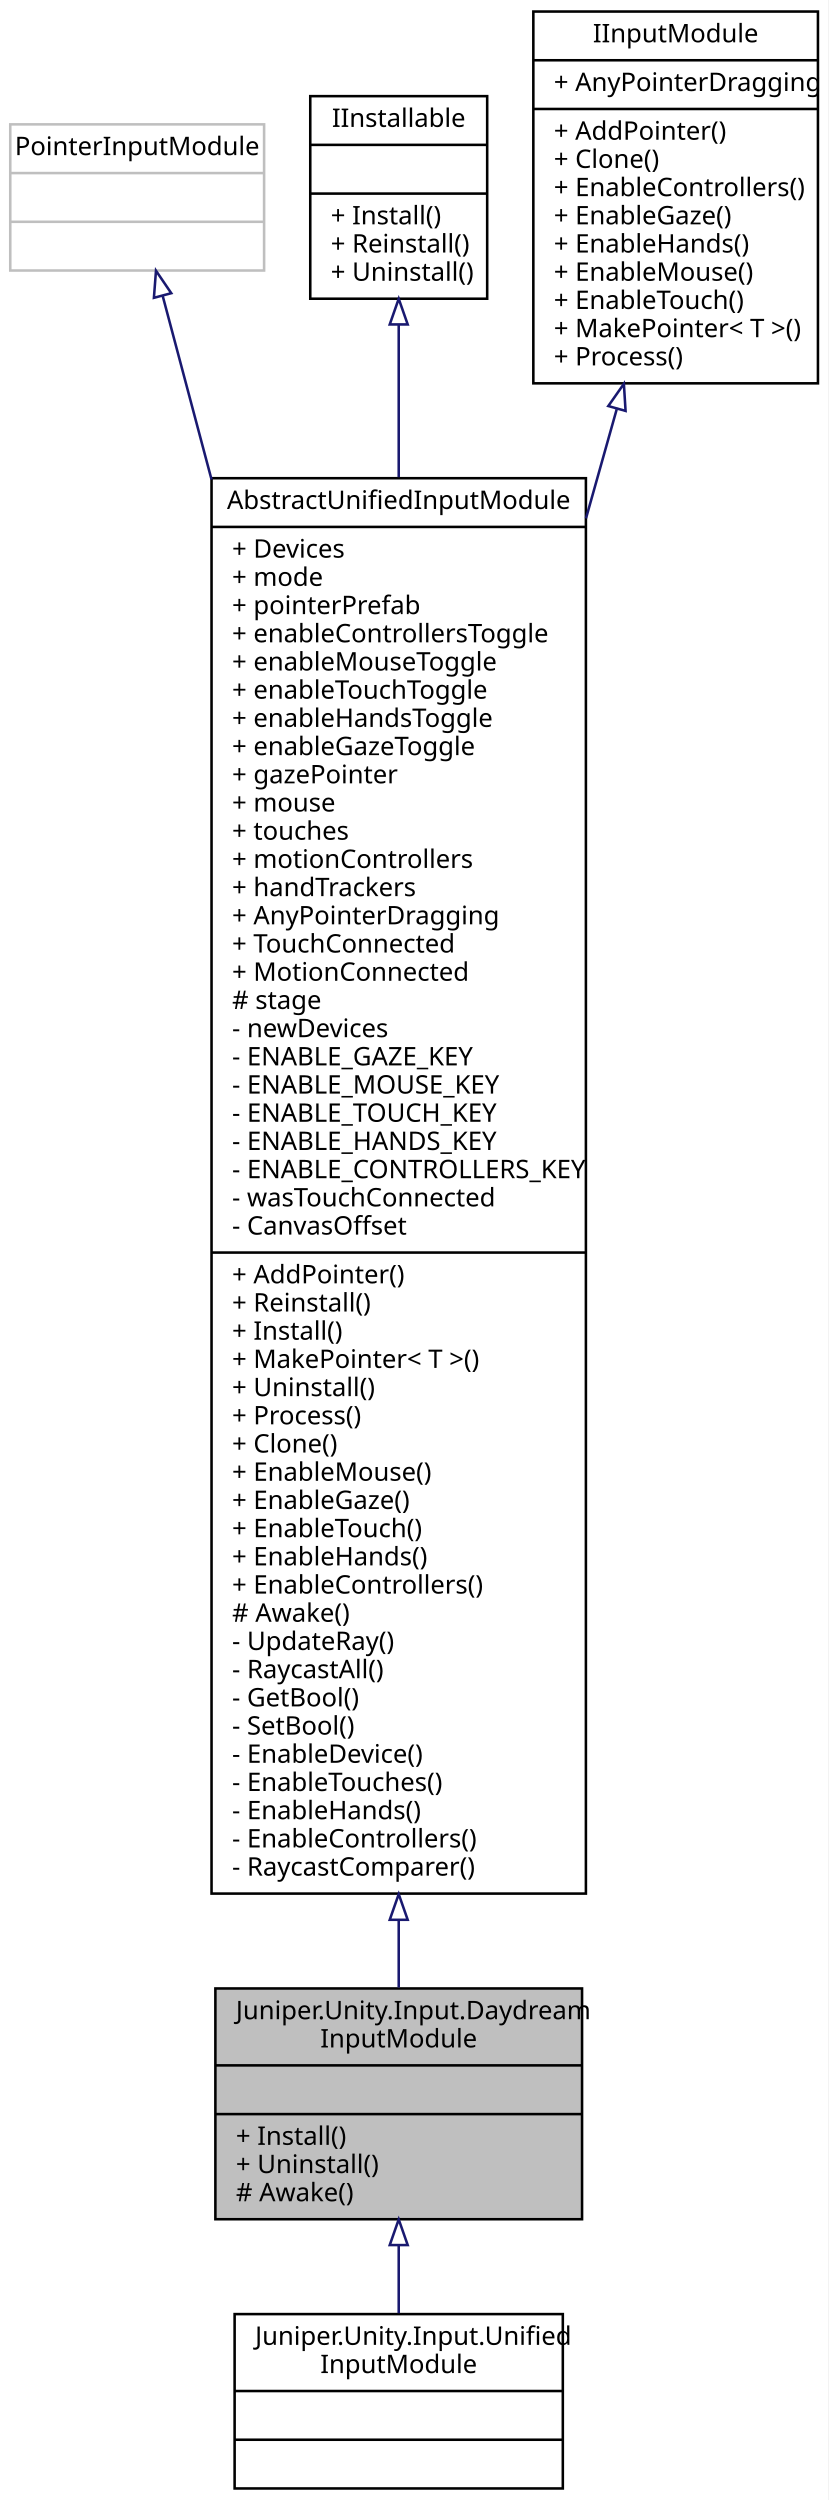
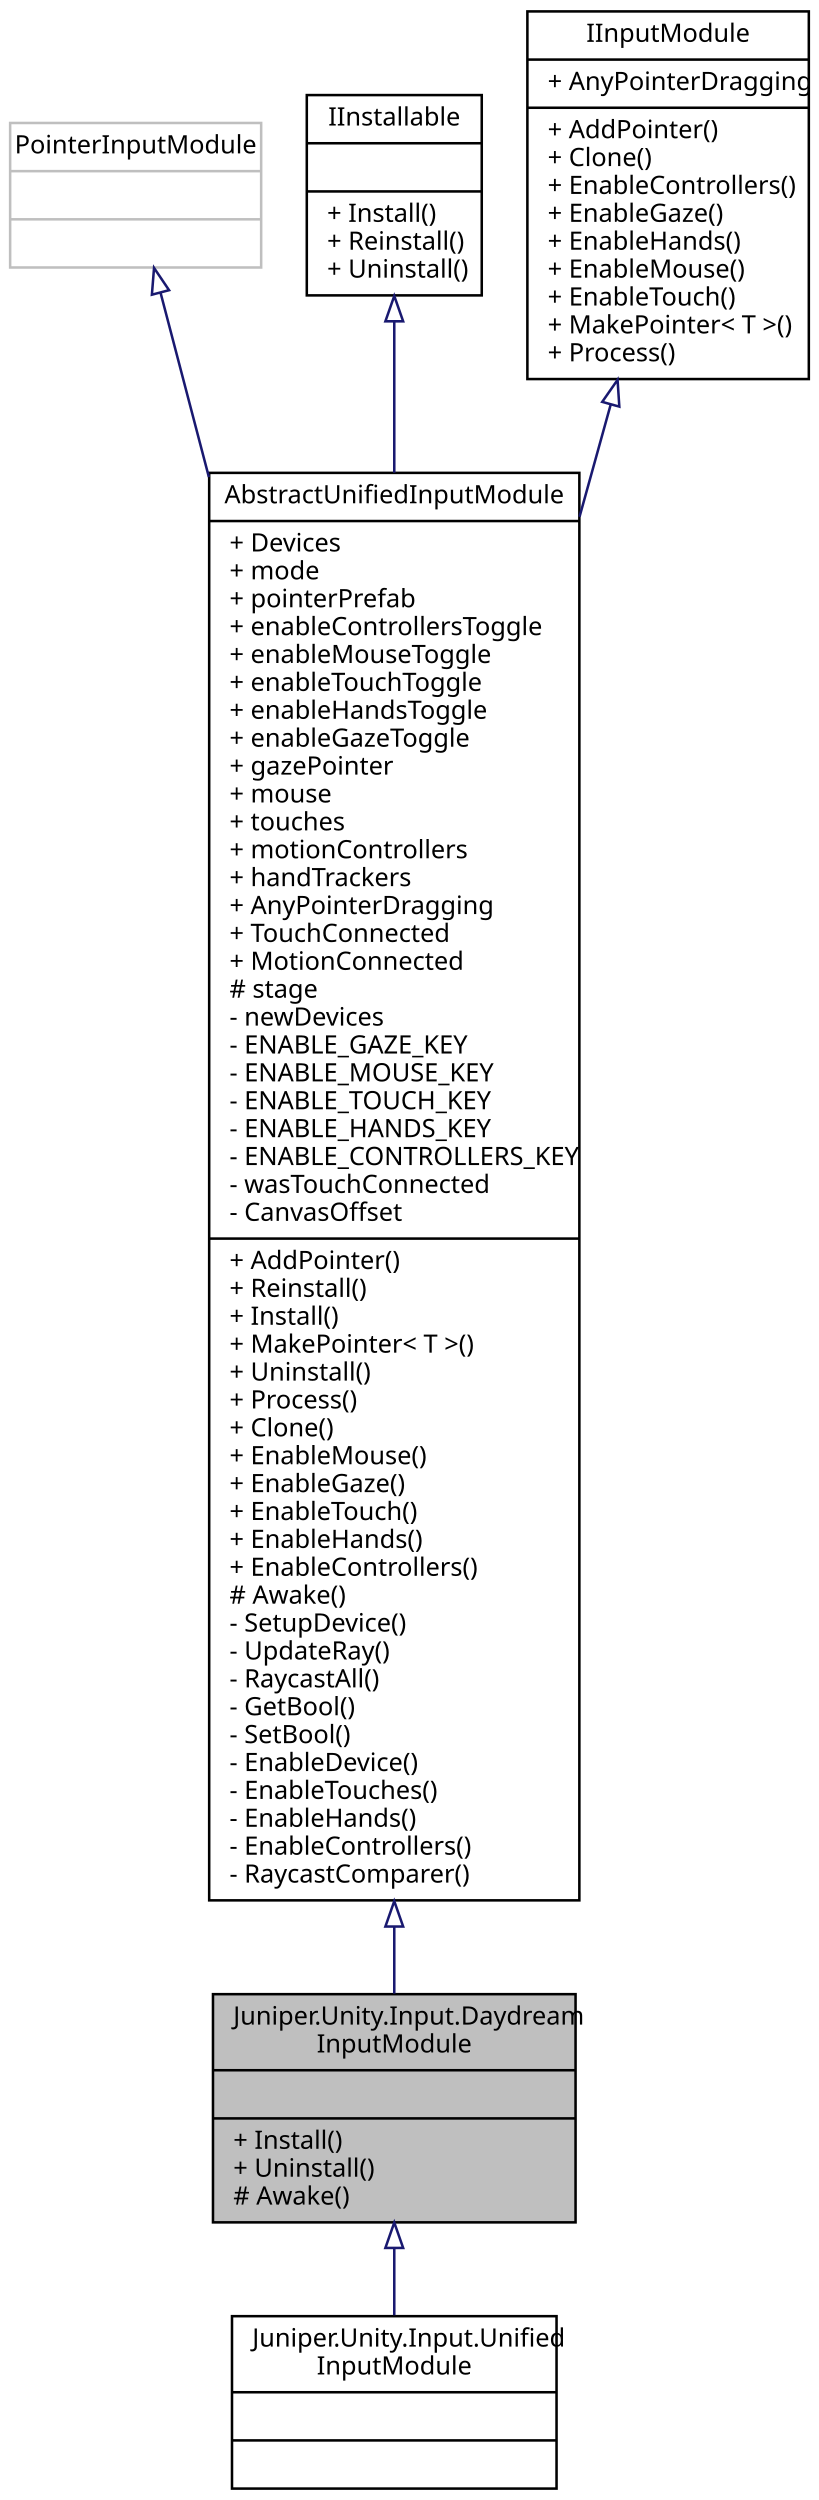
- <svg xmlns="http://www.w3.org/2000/svg" xmlns:xlink="http://www.w3.org/1999/xlink" width="323pt" height="975pt" viewBox="0.00 0.00 323.00 975.00">
-   <g id="graph0" class="graph" transform="scale(1 1) rotate(0) translate(4 971)">
-     <polygon fill="white" stroke="none" points="-4,4 -4,-971 319,-971 319,4 -4,4" />
+ <svg xmlns="http://www.w3.org/2000/svg" xmlns:xlink="http://www.w3.org/1999/xlink" width="323pt" height="986pt" viewBox="0.00 0.00 323.00 986.00">
+   <g id="graph0" class="graph" transform="scale(1 1) rotate(0) translate(4 982)">
+     <polygon fill="white" stroke="none" points="-4,4 -4,-982 319,-982 319,4 -4,4" />
    <g id="node1" class="node">
      <g id="a_node1">
        <a xlink:title=" ">
          <polygon fill="#bfbfbf" stroke="black" points="80,-105.5 80,-195.5 223,-195.5 223,-105.5 80,-105.5" />
          <text text-anchor="start" x="88" y="-183.5" font-family="SegoeUI" font-size="10.00">Juniper.Unity.Input.Daydream</text>
          <text text-anchor="middle" x="151.5" y="-172.5" font-family="SegoeUI" font-size="10.00">InputModule</text>
          <polyline fill="none" stroke="black" points="80,-165.5 223,-165.5 " />
          <text text-anchor="middle" x="151.5" y="-153.5" font-family="SegoeUI" font-size="10.00"> </text>
          <polyline fill="none" stroke="black" points="80,-146.5 223,-146.5 " />
          <text text-anchor="start" x="88" y="-134.5" font-family="SegoeUI" font-size="10.00">+ Install()</text>
          <text text-anchor="start" x="88" y="-123.5" font-family="SegoeUI" font-size="10.00">+ Uninstall()</text>
          <text text-anchor="start" x="88" y="-112.5" font-family="SegoeUI" font-size="10.00"># Awake()</text>
        </a>
      </g>
    </g>
    <g id="node6" class="node">
      <g id="a_node6">
        <a xlink:href="../../d0/d5c/class_juniper_1_1_unity_1_1_input_1_1_unified_input_module.html" target="_top" xlink:title=" ">
          <polygon fill="white" stroke="black" points="87.5,-0.5 87.5,-68.5 215.5,-68.5 215.5,-0.5 87.5,-0.5" />
          <text text-anchor="start" x="95.5" y="-56.5" font-family="SegoeUI" font-size="10.00">Juniper.Unity.Input.Unified</text>
          <text text-anchor="middle" x="151.5" y="-45.5" font-family="SegoeUI" font-size="10.00">InputModule</text>
          <polyline fill="none" stroke="black" points="87.5,-38.5 215.5,-38.5 " />
          <text text-anchor="middle" x="151.5" y="-26.5" font-family="SegoeUI" font-size="10.00"> </text>
          <polyline fill="none" stroke="black" points="87.5,-19.5 215.5,-19.5 " />
          <text text-anchor="middle" x="151.5" y="-7.5" font-family="SegoeUI" font-size="10.00"> </text>
        </a>
      </g>
    </g>
    <g id="edge5" class="edge">
      <path fill="none" stroke="midnightblue" d="M151.5,-95.316C151.5,-86.285 151.5,-77.159 151.5,-68.848" />
      <polygon fill="none" stroke="midnightblue" points="148,-95.425 151.5,-105.425 155,-95.425 148,-95.425" />
    </g>
    <g id="node2" class="node">
      <g id="a_node2">
        <a xlink:href="../../d6/dd6/class_juniper_1_1_unity_1_1_input_1_1_abstract_unified_input_module.html" target="_top" xlink:title="Finds all of the IPointerDevice s and fires raycaster events for all of them.">
-           <polygon fill="white" stroke="black" points="78.5,-232.5 78.5,-784.5 224.5,-784.5 224.5,-232.5 78.5,-232.5" />
-           <text text-anchor="middle" x="151.5" y="-772.5" font-family="SegoeUI" font-size="10.00">AbstractUnifiedInputModule</text>
-           <polyline fill="none" stroke="black" points="78.5,-765.5 224.5,-765.5 " />
-           <text text-anchor="start" x="86.5" y="-753.5" font-family="SegoeUI" font-size="10.00">+ Devices</text>
-           <text text-anchor="start" x="86.5" y="-742.5" font-family="SegoeUI" font-size="10.00">+ mode</text>
-           <text text-anchor="start" x="86.5" y="-731.5" font-family="SegoeUI" font-size="10.00">+ pointerPrefab</text>
-           <text text-anchor="start" x="86.5" y="-720.5" font-family="SegoeUI" font-size="10.00">+ enableControllersToggle</text>
-           <text text-anchor="start" x="86.5" y="-709.5" font-family="SegoeUI" font-size="10.00">+ enableMouseToggle</text>
-           <text text-anchor="start" x="86.5" y="-698.5" font-family="SegoeUI" font-size="10.00">+ enableTouchToggle</text>
-           <text text-anchor="start" x="86.5" y="-687.5" font-family="SegoeUI" font-size="10.00">+ enableHandsToggle</text>
-           <text text-anchor="start" x="86.5" y="-676.5" font-family="SegoeUI" font-size="10.00">+ enableGazeToggle</text>
-           <text text-anchor="start" x="86.5" y="-665.5" font-family="SegoeUI" font-size="10.00">+ gazePointer</text>
-           <text text-anchor="start" x="86.5" y="-654.5" font-family="SegoeUI" font-size="10.00">+ mouse</text>
-           <text text-anchor="start" x="86.5" y="-643.5" font-family="SegoeUI" font-size="10.00">+ touches</text>
-           <text text-anchor="start" x="86.5" y="-632.5" font-family="SegoeUI" font-size="10.00">+ motionControllers</text>
-           <text text-anchor="start" x="86.5" y="-621.5" font-family="SegoeUI" font-size="10.00">+ handTrackers</text>
-           <text text-anchor="start" x="86.5" y="-610.5" font-family="SegoeUI" font-size="10.00">+ AnyPointerDragging</text>
-           <text text-anchor="start" x="86.5" y="-599.5" font-family="SegoeUI" font-size="10.00">+ TouchConnected</text>
-           <text text-anchor="start" x="86.5" y="-588.5" font-family="SegoeUI" font-size="10.00">+ MotionConnected</text>
-           <text text-anchor="start" x="86.5" y="-577.5" font-family="SegoeUI" font-size="10.00"># stage</text>
-           <text text-anchor="start" x="86.5" y="-566.5" font-family="SegoeUI" font-size="10.00">- newDevices</text>
-           <text text-anchor="start" x="86.5" y="-555.5" font-family="SegoeUI" font-size="10.00">- ENABLE_GAZE_KEY</text>
-           <text text-anchor="start" x="86.5" y="-544.5" font-family="SegoeUI" font-size="10.00">- ENABLE_MOUSE_KEY</text>
-           <text text-anchor="start" x="86.5" y="-533.5" font-family="SegoeUI" font-size="10.00">- ENABLE_TOUCH_KEY</text>
-           <text text-anchor="start" x="86.5" y="-522.5" font-family="SegoeUI" font-size="10.00">- ENABLE_HANDS_KEY</text>
-           <text text-anchor="start" x="86.5" y="-511.5" font-family="SegoeUI" font-size="10.00">- ENABLE_CONTROLLERS_KEY</text>
-           <text text-anchor="start" x="86.5" y="-500.5" font-family="SegoeUI" font-size="10.00">- wasTouchConnected</text>
-           <text text-anchor="start" x="86.5" y="-489.5" font-family="SegoeUI" font-size="10.00">- CanvasOffset</text>
-           <polyline fill="none" stroke="black" points="78.5,-482.5 224.5,-482.5 " />
-           <text text-anchor="start" x="86.5" y="-470.5" font-family="SegoeUI" font-size="10.00">+ AddPointer()</text>
-           <text text-anchor="start" x="86.5" y="-459.5" font-family="SegoeUI" font-size="10.00">+ Reinstall()</text>
-           <text text-anchor="start" x="86.5" y="-448.5" font-family="SegoeUI" font-size="10.00">+ Install()</text>
-           <text text-anchor="start" x="86.5" y="-437.5" font-family="SegoeUI" font-size="10.00">+ MakePointer&lt; T &gt;()</text>
-           <text text-anchor="start" x="86.5" y="-426.5" font-family="SegoeUI" font-size="10.00">+ Uninstall()</text>
-           <text text-anchor="start" x="86.5" y="-415.5" font-family="SegoeUI" font-size="10.00">+ Process()</text>
-           <text text-anchor="start" x="86.5" y="-404.5" font-family="SegoeUI" font-size="10.00">+ Clone()</text>
-           <text text-anchor="start" x="86.5" y="-393.5" font-family="SegoeUI" font-size="10.00">+ EnableMouse()</text>
-           <text text-anchor="start" x="86.5" y="-382.5" font-family="SegoeUI" font-size="10.00">+ EnableGaze()</text>
-           <text text-anchor="start" x="86.5" y="-371.5" font-family="SegoeUI" font-size="10.00">+ EnableTouch()</text>
-           <text text-anchor="start" x="86.5" y="-360.5" font-family="SegoeUI" font-size="10.00">+ EnableHands()</text>
-           <text text-anchor="start" x="86.5" y="-349.5" font-family="SegoeUI" font-size="10.00">+ EnableControllers()</text>
-           <text text-anchor="start" x="86.5" y="-338.5" font-family="SegoeUI" font-size="10.00"># Awake()</text>
+           <polygon fill="white" stroke="black" points="78.5,-232.5 78.5,-795.5 224.5,-795.5 224.5,-232.5 78.5,-232.5" />
+           <text text-anchor="middle" x="151.5" y="-783.5" font-family="SegoeUI" font-size="10.00">AbstractUnifiedInputModule</text>
+           <polyline fill="none" stroke="black" points="78.5,-776.5 224.5,-776.5 " />
+           <text text-anchor="start" x="86.5" y="-764.5" font-family="SegoeUI" font-size="10.00">+ Devices</text>
+           <text text-anchor="start" x="86.5" y="-753.5" font-family="SegoeUI" font-size="10.00">+ mode</text>
+           <text text-anchor="start" x="86.5" y="-742.5" font-family="SegoeUI" font-size="10.00">+ pointerPrefab</text>
+           <text text-anchor="start" x="86.5" y="-731.5" font-family="SegoeUI" font-size="10.00">+ enableControllersToggle</text>
+           <text text-anchor="start" x="86.5" y="-720.5" font-family="SegoeUI" font-size="10.00">+ enableMouseToggle</text>
+           <text text-anchor="start" x="86.5" y="-709.5" font-family="SegoeUI" font-size="10.00">+ enableTouchToggle</text>
+           <text text-anchor="start" x="86.5" y="-698.5" font-family="SegoeUI" font-size="10.00">+ enableHandsToggle</text>
+           <text text-anchor="start" x="86.5" y="-687.5" font-family="SegoeUI" font-size="10.00">+ enableGazeToggle</text>
+           <text text-anchor="start" x="86.5" y="-676.5" font-family="SegoeUI" font-size="10.00">+ gazePointer</text>
+           <text text-anchor="start" x="86.5" y="-665.5" font-family="SegoeUI" font-size="10.00">+ mouse</text>
+           <text text-anchor="start" x="86.5" y="-654.5" font-family="SegoeUI" font-size="10.00">+ touches</text>
+           <text text-anchor="start" x="86.5" y="-643.5" font-family="SegoeUI" font-size="10.00">+ motionControllers</text>
+           <text text-anchor="start" x="86.5" y="-632.5" font-family="SegoeUI" font-size="10.00">+ handTrackers</text>
+           <text text-anchor="start" x="86.5" y="-621.5" font-family="SegoeUI" font-size="10.00">+ AnyPointerDragging</text>
+           <text text-anchor="start" x="86.5" y="-610.5" font-family="SegoeUI" font-size="10.00">+ TouchConnected</text>
+           <text text-anchor="start" x="86.5" y="-599.5" font-family="SegoeUI" font-size="10.00">+ MotionConnected</text>
+           <text text-anchor="start" x="86.5" y="-588.5" font-family="SegoeUI" font-size="10.00"># stage</text>
+           <text text-anchor="start" x="86.5" y="-577.5" font-family="SegoeUI" font-size="10.00">- newDevices</text>
+           <text text-anchor="start" x="86.5" y="-566.5" font-family="SegoeUI" font-size="10.00">- ENABLE_GAZE_KEY</text>
+           <text text-anchor="start" x="86.5" y="-555.5" font-family="SegoeUI" font-size="10.00">- ENABLE_MOUSE_KEY</text>
+           <text text-anchor="start" x="86.5" y="-544.5" font-family="SegoeUI" font-size="10.00">- ENABLE_TOUCH_KEY</text>
+           <text text-anchor="start" x="86.5" y="-533.5" font-family="SegoeUI" font-size="10.00">- ENABLE_HANDS_KEY</text>
+           <text text-anchor="start" x="86.5" y="-522.5" font-family="SegoeUI" font-size="10.00">- ENABLE_CONTROLLERS_KEY</text>
+           <text text-anchor="start" x="86.5" y="-511.5" font-family="SegoeUI" font-size="10.00">- wasTouchConnected</text>
+           <text text-anchor="start" x="86.5" y="-500.5" font-family="SegoeUI" font-size="10.00">- CanvasOffset</text>
+           <polyline fill="none" stroke="black" points="78.5,-493.5 224.5,-493.5 " />
+           <text text-anchor="start" x="86.5" y="-481.5" font-family="SegoeUI" font-size="10.00">+ AddPointer()</text>
+           <text text-anchor="start" x="86.5" y="-470.5" font-family="SegoeUI" font-size="10.00">+ Reinstall()</text>
+           <text text-anchor="start" x="86.5" y="-459.5" font-family="SegoeUI" font-size="10.00">+ Install()</text>
+           <text text-anchor="start" x="86.5" y="-448.5" font-family="SegoeUI" font-size="10.00">+ MakePointer&lt; T &gt;()</text>
+           <text text-anchor="start" x="86.5" y="-437.5" font-family="SegoeUI" font-size="10.00">+ Uninstall()</text>
+           <text text-anchor="start" x="86.5" y="-426.5" font-family="SegoeUI" font-size="10.00">+ Process()</text>
+           <text text-anchor="start" x="86.5" y="-415.5" font-family="SegoeUI" font-size="10.00">+ Clone()</text>
+           <text text-anchor="start" x="86.5" y="-404.5" font-family="SegoeUI" font-size="10.00">+ EnableMouse()</text>
+           <text text-anchor="start" x="86.5" y="-393.5" font-family="SegoeUI" font-size="10.00">+ EnableGaze()</text>
+           <text text-anchor="start" x="86.5" y="-382.5" font-family="SegoeUI" font-size="10.00">+ EnableTouch()</text>
+           <text text-anchor="start" x="86.5" y="-371.5" font-family="SegoeUI" font-size="10.00">+ EnableHands()</text>
+           <text text-anchor="start" x="86.5" y="-360.5" font-family="SegoeUI" font-size="10.00">+ EnableControllers()</text>
+           <text text-anchor="start" x="86.5" y="-349.5" font-family="SegoeUI" font-size="10.00"># Awake()</text>
+           <text text-anchor="start" x="86.5" y="-338.5" font-family="SegoeUI" font-size="10.00">- SetupDevice()</text>
          <text text-anchor="start" x="86.5" y="-327.5" font-family="SegoeUI" font-size="10.00">- UpdateRay()</text>
          <text text-anchor="start" x="86.5" y="-316.5" font-family="SegoeUI" font-size="10.00">- RaycastAll()</text>
          <text text-anchor="start" x="86.5" y="-305.5" font-family="SegoeUI" font-size="10.00">- GetBool()</text>
          <text text-anchor="start" x="86.5" y="-294.5" font-family="SegoeUI" font-size="10.00">- SetBool()</text>
          <text text-anchor="start" x="86.5" y="-283.5" font-family="SegoeUI" font-size="10.00">- EnableDevice()</text>
          <text text-anchor="start" x="86.5" y="-272.5" font-family="SegoeUI" font-size="10.00">- EnableTouches()</text>
          <text text-anchor="start" x="86.5" y="-261.5" font-family="SegoeUI" font-size="10.00">- EnableHands()</text>
          <text text-anchor="start" x="86.5" y="-250.5" font-family="SegoeUI" font-size="10.00">- EnableControllers()</text>
          <text text-anchor="start" x="86.5" y="-239.5" font-family="SegoeUI" font-size="10.00">- RaycastComparer()</text>
        </a>
      </g>
    </g>
    <g id="edge1" class="edge">
-       <path fill="none" stroke="midnightblue" d="M151.5,-222.161C151.5,-212.667 151.5,-203.824 151.5,-195.829" />
-       <polygon fill="none" stroke="midnightblue" points="148,-222.282 151.5,-232.282 155,-222.282 148,-222.282" />
+       <path fill="none" stroke="midnightblue" d="M151.5,-222.054C151.5,-212.56 151.5,-203.722 151.5,-195.735" />
+       <polygon fill="none" stroke="midnightblue" points="148,-222.178 151.5,-232.178 155,-222.178 148,-222.178" />
    </g>
    <g id="node3" class="node">
      <g id="a_node3">
        <a xlink:title=" ">
-           <polygon fill="white" stroke="#bfbfbf" points="0,-865.5 0,-922.5 99,-922.5 99,-865.5 0,-865.5" />
-           <text text-anchor="middle" x="49.5" y="-910.5" font-family="SegoeUI" font-size="10.00">PointerInputModule</text>
-           <polyline fill="none" stroke="#bfbfbf" points="0,-903.5 99,-903.5 " />
-           <text text-anchor="middle" x="49.5" y="-891.5" font-family="SegoeUI" font-size="10.00"> </text>
-           <polyline fill="none" stroke="#bfbfbf" points="0,-884.5 99,-884.5 " />
-           <text text-anchor="middle" x="49.5" y="-872.5" font-family="SegoeUI" font-size="10.00"> </text>
+           <polygon fill="white" stroke="#bfbfbf" points="0,-876.5 0,-933.5 99,-933.5 99,-876.5 0,-876.5" />
+           <text text-anchor="middle" x="49.5" y="-921.5" font-family="SegoeUI" font-size="10.00">PointerInputModule</text>
+           <polyline fill="none" stroke="#bfbfbf" points="0,-914.5 99,-914.5 " />
+           <text text-anchor="middle" x="49.5" y="-902.5" font-family="SegoeUI" font-size="10.00"> </text>
+           <polyline fill="none" stroke="#bfbfbf" points="0,-895.5 99,-895.5 " />
+           <text text-anchor="middle" x="49.5" y="-883.5" font-family="SegoeUI" font-size="10.00"> </text>
        </a>
      </g>
    </g>
    <g id="edge2" class="edge">
-       <path fill="none" stroke="midnightblue" d="M59.47,-855.516C64.511,-836.561 71.123,-811.703 78.493,-783.994" />
-       <polygon fill="none" stroke="midnightblue" points="56.024,-854.856 56.836,-865.42 62.788,-856.655 56.024,-854.856" />
+       <path fill="none" stroke="midnightblue" d="M59.31,-866.586C64.347,-847.376 70.981,-822.076 78.387,-793.834" />
+       <polygon fill="none" stroke="midnightblue" points="55.905,-865.775 56.754,-876.336 62.676,-867.551 55.905,-865.775" />
    </g>
    <g id="node4" class="node">
      <g id="a_node4">
        <a xlink:href="../../db/d28/interface_juniper_1_1_i_installable.html" target="_top" xlink:title="Defines an interface for objects that can be installed and have their installation progress tracked.">
-           <polygon fill="white" stroke="black" points="117,-854.5 117,-933.5 186,-933.5 186,-854.5 117,-854.5" />
-           <text text-anchor="middle" x="151.5" y="-921.5" font-family="SegoeUI" font-size="10.00">IInstallable</text>
-           <polyline fill="none" stroke="black" points="117,-914.5 186,-914.5 " />
-           <text text-anchor="middle" x="151.5" y="-902.5" font-family="SegoeUI" font-size="10.00"> </text>
-           <polyline fill="none" stroke="black" points="117,-895.5 186,-895.5 " />
-           <text text-anchor="start" x="125" y="-883.5" font-family="SegoeUI" font-size="10.00">+ Install()</text>
-           <text text-anchor="start" x="125" y="-872.5" font-family="SegoeUI" font-size="10.00">+ Reinstall()</text>
-           <text text-anchor="start" x="125" y="-861.5" font-family="SegoeUI" font-size="10.00">+ Uninstall()</text>
+           <polygon fill="white" stroke="black" points="117,-865.5 117,-944.5 186,-944.5 186,-865.5 117,-865.5" />
+           <text text-anchor="middle" x="151.5" y="-932.5" font-family="SegoeUI" font-size="10.00">IInstallable</text>
+           <polyline fill="none" stroke="black" points="117,-925.5 186,-925.5 " />
+           <text text-anchor="middle" x="151.5" y="-913.5" font-family="SegoeUI" font-size="10.00"> </text>
+           <polyline fill="none" stroke="black" points="117,-906.5 186,-906.5 " />
+           <text text-anchor="start" x="125" y="-894.5" font-family="SegoeUI" font-size="10.00">+ Install()</text>
+           <text text-anchor="start" x="125" y="-883.5" font-family="SegoeUI" font-size="10.00">+ Reinstall()</text>
+           <text text-anchor="start" x="125" y="-872.5" font-family="SegoeUI" font-size="10.00">+ Uninstall()</text>
        </a>
      </g>
    </g>
    <g id="edge3" class="edge">
-       <path fill="none" stroke="midnightblue" d="M151.5,-844.4C151.5,-827.484 151.5,-807.117 151.5,-784.884" />
-       <polygon fill="none" stroke="midnightblue" points="148,-844.473 151.5,-854.473 155,-844.473 148,-844.473" />
+       <path fill="none" stroke="midnightblue" d="M151.5,-855.193C151.5,-838.255 151.5,-817.864 151.5,-795.585" />
+       <polygon fill="none" stroke="midnightblue" points="148,-855.279 151.5,-865.279 155,-855.279 148,-855.279" />
    </g>
    <g id="node5" class="node">
      <g id="a_node5">
        <a xlink:href="../../d5/da1/interface_juniper_1_1_unity_1_1_input_1_1_i_input_module.html" target="_top" xlink:title=" ">
-           <polygon fill="white" stroke="black" points="204,-821.5 204,-966.5 315,-966.5 315,-821.5 204,-821.5" />
-           <text text-anchor="middle" x="259.5" y="-954.5" font-family="SegoeUI" font-size="10.00">IInputModule</text>
-           <polyline fill="none" stroke="black" points="204,-947.5 315,-947.5 " />
-           <text text-anchor="start" x="212" y="-935.5" font-family="SegoeUI" font-size="10.00">+ AnyPointerDragging</text>
-           <polyline fill="none" stroke="black" points="204,-928.5 315,-928.5 " />
-           <text text-anchor="start" x="212" y="-916.5" font-family="SegoeUI" font-size="10.00">+ AddPointer()</text>
-           <text text-anchor="start" x="212" y="-905.5" font-family="SegoeUI" font-size="10.00">+ Clone()</text>
-           <text text-anchor="start" x="212" y="-894.5" font-family="SegoeUI" font-size="10.00">+ EnableControllers()</text>
-           <text text-anchor="start" x="212" y="-883.5" font-family="SegoeUI" font-size="10.00">+ EnableGaze()</text>
-           <text text-anchor="start" x="212" y="-872.5" font-family="SegoeUI" font-size="10.00">+ EnableHands()</text>
-           <text text-anchor="start" x="212" y="-861.5" font-family="SegoeUI" font-size="10.00">+ EnableMouse()</text>
-           <text text-anchor="start" x="212" y="-850.5" font-family="SegoeUI" font-size="10.00">+ EnableTouch()</text>
-           <text text-anchor="start" x="212" y="-839.5" font-family="SegoeUI" font-size="10.00">+ MakePointer&lt; T &gt;()</text>
-           <text text-anchor="start" x="212" y="-828.5" font-family="SegoeUI" font-size="10.00">+ Process()</text>
+           <polygon fill="white" stroke="black" points="204,-832.5 204,-977.5 315,-977.5 315,-832.5 204,-832.5" />
+           <text text-anchor="middle" x="259.5" y="-965.5" font-family="SegoeUI" font-size="10.00">IInputModule</text>
+           <polyline fill="none" stroke="black" points="204,-958.5 315,-958.5 " />
+           <text text-anchor="start" x="212" y="-946.5" font-family="SegoeUI" font-size="10.00">+ AnyPointerDragging</text>
+           <polyline fill="none" stroke="black" points="204,-939.5 315,-939.5 " />
+           <text text-anchor="start" x="212" y="-927.5" font-family="SegoeUI" font-size="10.00">+ AddPointer()</text>
+           <text text-anchor="start" x="212" y="-916.5" font-family="SegoeUI" font-size="10.00">+ Clone()</text>
+           <text text-anchor="start" x="212" y="-905.5" font-family="SegoeUI" font-size="10.00">+ EnableControllers()</text>
+           <text text-anchor="start" x="212" y="-894.5" font-family="SegoeUI" font-size="10.00">+ EnableGaze()</text>
+           <text text-anchor="start" x="212" y="-883.5" font-family="SegoeUI" font-size="10.00">+ EnableHands()</text>
+           <text text-anchor="start" x="212" y="-872.5" font-family="SegoeUI" font-size="10.00">+ EnableMouse()</text>
+           <text text-anchor="start" x="212" y="-861.5" font-family="SegoeUI" font-size="10.00">+ EnableTouch()</text>
+           <text text-anchor="start" x="212" y="-850.5" font-family="SegoeUI" font-size="10.00">+ MakePointer&lt; T &gt;()</text>
+           <text text-anchor="start" x="212" y="-839.5" font-family="SegoeUI" font-size="10.00">+ Process()</text>
        </a>
      </g>
    </g>
    <g id="edge4" class="edge">
-       <path fill="none" stroke="midnightblue" d="M236.516,-811.385C232.779,-798.116 228.743,-783.783 224.529,-768.82" />
-       <polygon fill="none" stroke="midnightblue" points="233.233,-812.64 239.313,-821.316 239.971,-810.742 233.233,-812.64" />
+       <path fill="none" stroke="midnightblue" d="M236.844,-822.398C233.028,-808.651 228.891,-793.752 224.568,-778.18" />
+       <polygon fill="none" stroke="midnightblue" points="233.518,-823.499 239.565,-832.198 240.262,-821.626 233.518,-823.499" />
    </g>
  </g>
</svg>
